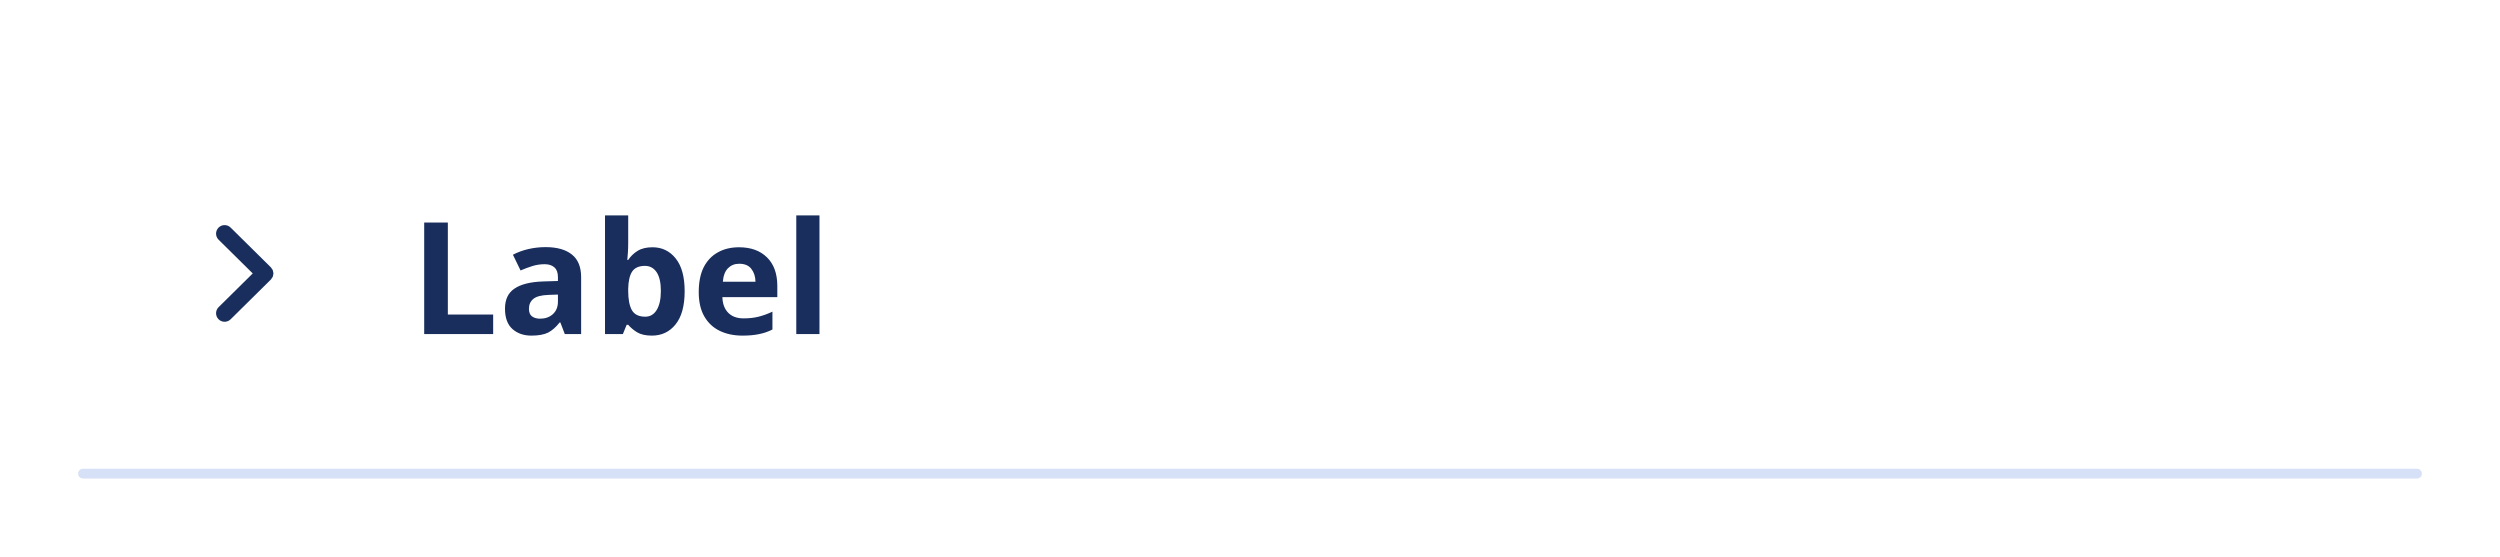
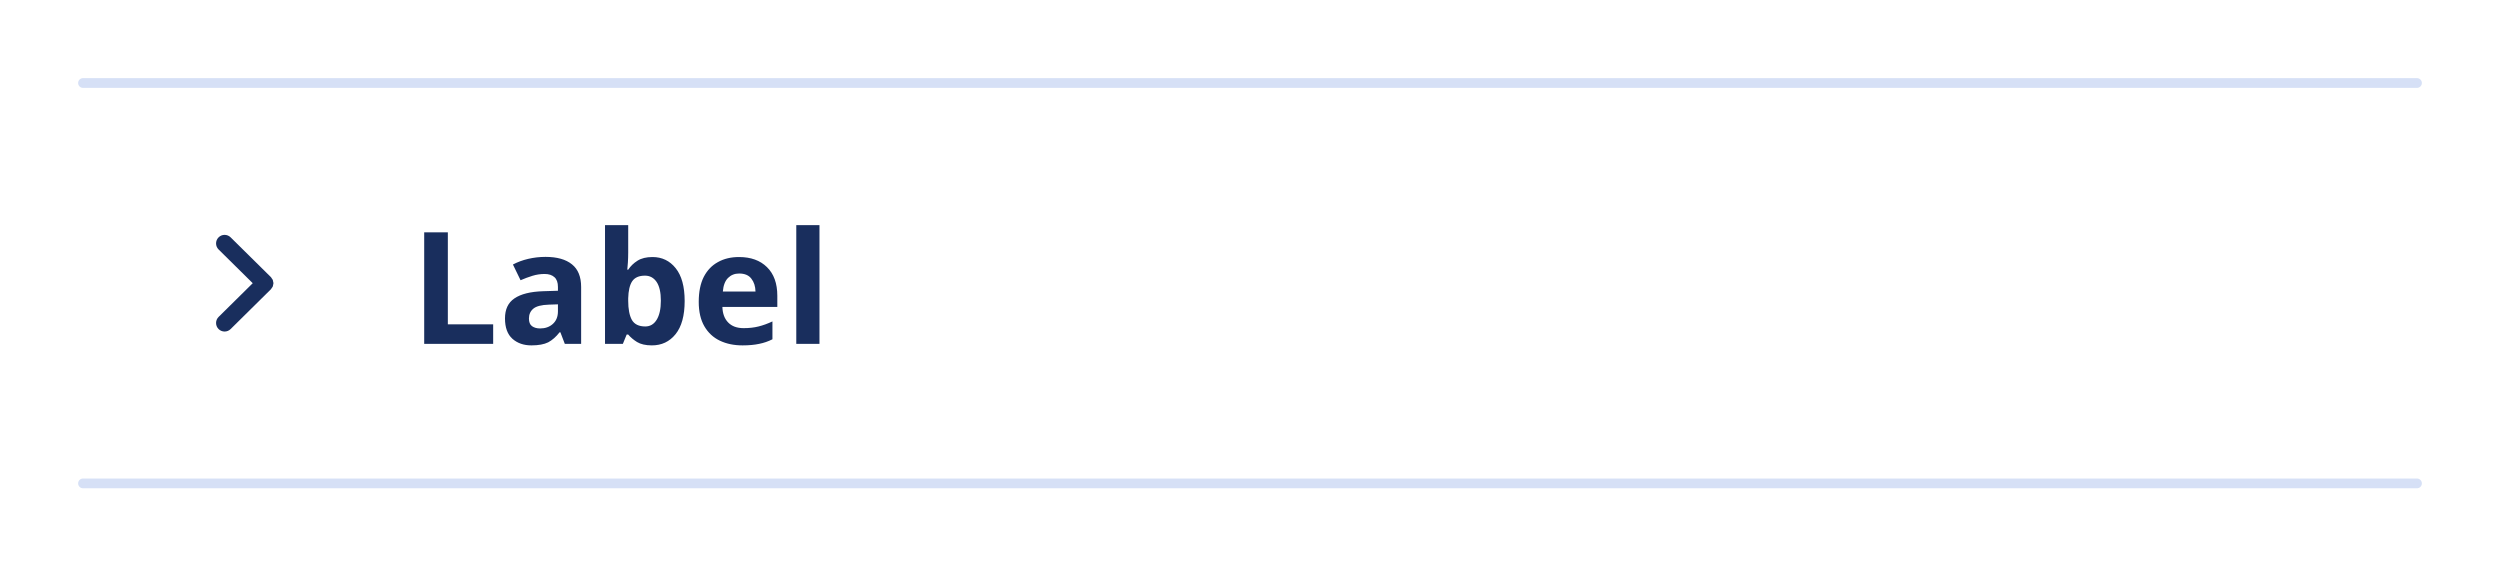
- <svg xmlns="http://www.w3.org/2000/svg" width="256" height="57" viewBox="0 0 256 57">
-   <rect data-part="container" data-tokens="width=field-width-large" x="8" y="8" width="240" height="41" rx="0" fill="none" />
-   <rect data-part="accordion-item" data-tokens="" x="8" y="8" width="240" height="41" rx="0" fill="none" />
-   <rect data-part="header" data-tokens="paddingInlineStart=base-padding-horizontal-medium;paddingInlineEnd=base-padding-horizontal-medium" x="8" y="8" width="240" height="40" rx="0" fill="none" />
+ <svg xmlns="http://www.w3.org/2000/svg" width="256" height="58" viewBox="0 0 256 58">
+   <rect data-part="container" data-tokens="width=field-width-large" x="8" y="8" width="240" height="42" rx="0" fill="none" />
+   <rect data-part="container-divider" data-tokens="minWidth=bar-minimum-width-2x-small;height=bar-thickness-2x-small;fill=color-gray-200-wireframe" x="8" y="8" width="240" height="1" rx="0.5" fill="rgb(214, 224, 246)" />
+   <rect data-part="accordion-item" data-tokens="" x="8" y="9" width="240" height="41" rx="0" fill="none" />
+   <rect data-part="header" data-tokens="paddingInlineStart=base-padding-horizontal-medium;paddingInlineEnd=base-padding-horizontal-medium" x="8" y="9" width="240" height="40" rx="0" fill="none" />
  <g data-part="disclosure-icon" data-tokens="width=chevron-size-desktop-100;height=chevron-size-desktop-100;color=neutral-content-color-default">
-     <rect x="20" y="23" width="10" height="10" fill="none" />
-     <g transform="translate(20 23) scale(1)">
+     <rect x="20" y="24" width="10" height="10" fill="none" />
+     <g transform="translate(20 24) scale(1)">
      <path d="m7.965,5.178c.012-.06.034-.117.034-.178s-.021-.118-.034-.178c-.011-.05-.011-.102-.03-.15-.023-.058-.068-.107-.104-.159-.029-.042-.046-.09-.084-.128-.001-.001-.003-.001-.004-.003s-.001-.003-.003-.004L3.615.303c-.344-.34-.897-.337-1.237.007s-.337.898.007,1.237l3.495,3.453-3.495,3.453c-.344.339-.347.894-.007,1.237.171.173.396.26.622.26.222,0,.444-.084.615-.253l4.125-4.075c.001-.001.001-.003.003-.004s.003-.001.004-.003c.037-.038.055-.085.084-.128.036-.053.081-.101.104-.159.02-.048.02-.1.03-.15Z" fill="rgb(25, 46, 93)" />
    </g>
  </g>
-   <text data-part="title" data-tokens="color=neutral-content-color-default;fontSize=font-size-200;fontWeight=bold-font-weight;fontFamily=default-font-family;lineHeight=line-height-font-size-200;paddingInlineStart=base-padding-horizontal-medium;paddingInlineEnd=base-padding-horizontal-medium;paddingBlockStart=base-padding-vertical-large;paddingBlockEnd=base-padding-vertical-large" x="42" y="28" font-family="'Adobe Clean Spectrum VF', 'Adobe Clean Spectrum VF', adobe-clean-spectrum-vf, 'Adobe Clean', 'Source Sans 3', sans-serif" font-size="16" font-weight="700" dominant-baseline="central" fill="rgb(25, 46, 93)">Label</text>
-   <rect data-part="divider" data-tokens="minWidth=bar-minimum-width-2x-small;height=bar-thickness-2x-small;fill=color-gray-200-wireframe" x="8" y="48" width="240" height="1" rx="0.5" fill="rgb(214, 224, 246)" />
+   <text data-part="title" data-tokens="color=neutral-content-color-default;fontSize=font-size-200;fontWeight=bold-font-weight;fontFamily=default-font-family;lineHeight=line-height-font-size-200;paddingInlineStart=base-padding-horizontal-medium;paddingInlineEnd=base-padding-horizontal-medium;paddingBlockStart=base-padding-vertical-large;paddingBlockEnd=base-padding-vertical-large" x="42" y="29" font-family="'Adobe Clean Spectrum VF', 'Adobe Clean Spectrum VF', adobe-clean-spectrum-vf, 'Adobe Clean', 'Source Sans 3', sans-serif" font-size="16" font-weight="700" dominant-baseline="central" fill="rgb(25, 46, 93)">Label</text>
+   <rect data-part="divider" data-tokens="minWidth=bar-minimum-width-2x-small;height=bar-thickness-2x-small;fill=color-gray-200-wireframe" x="8" y="49" width="240" height="1" rx="0.5" fill="rgb(214, 224, 246)" />
</svg>
